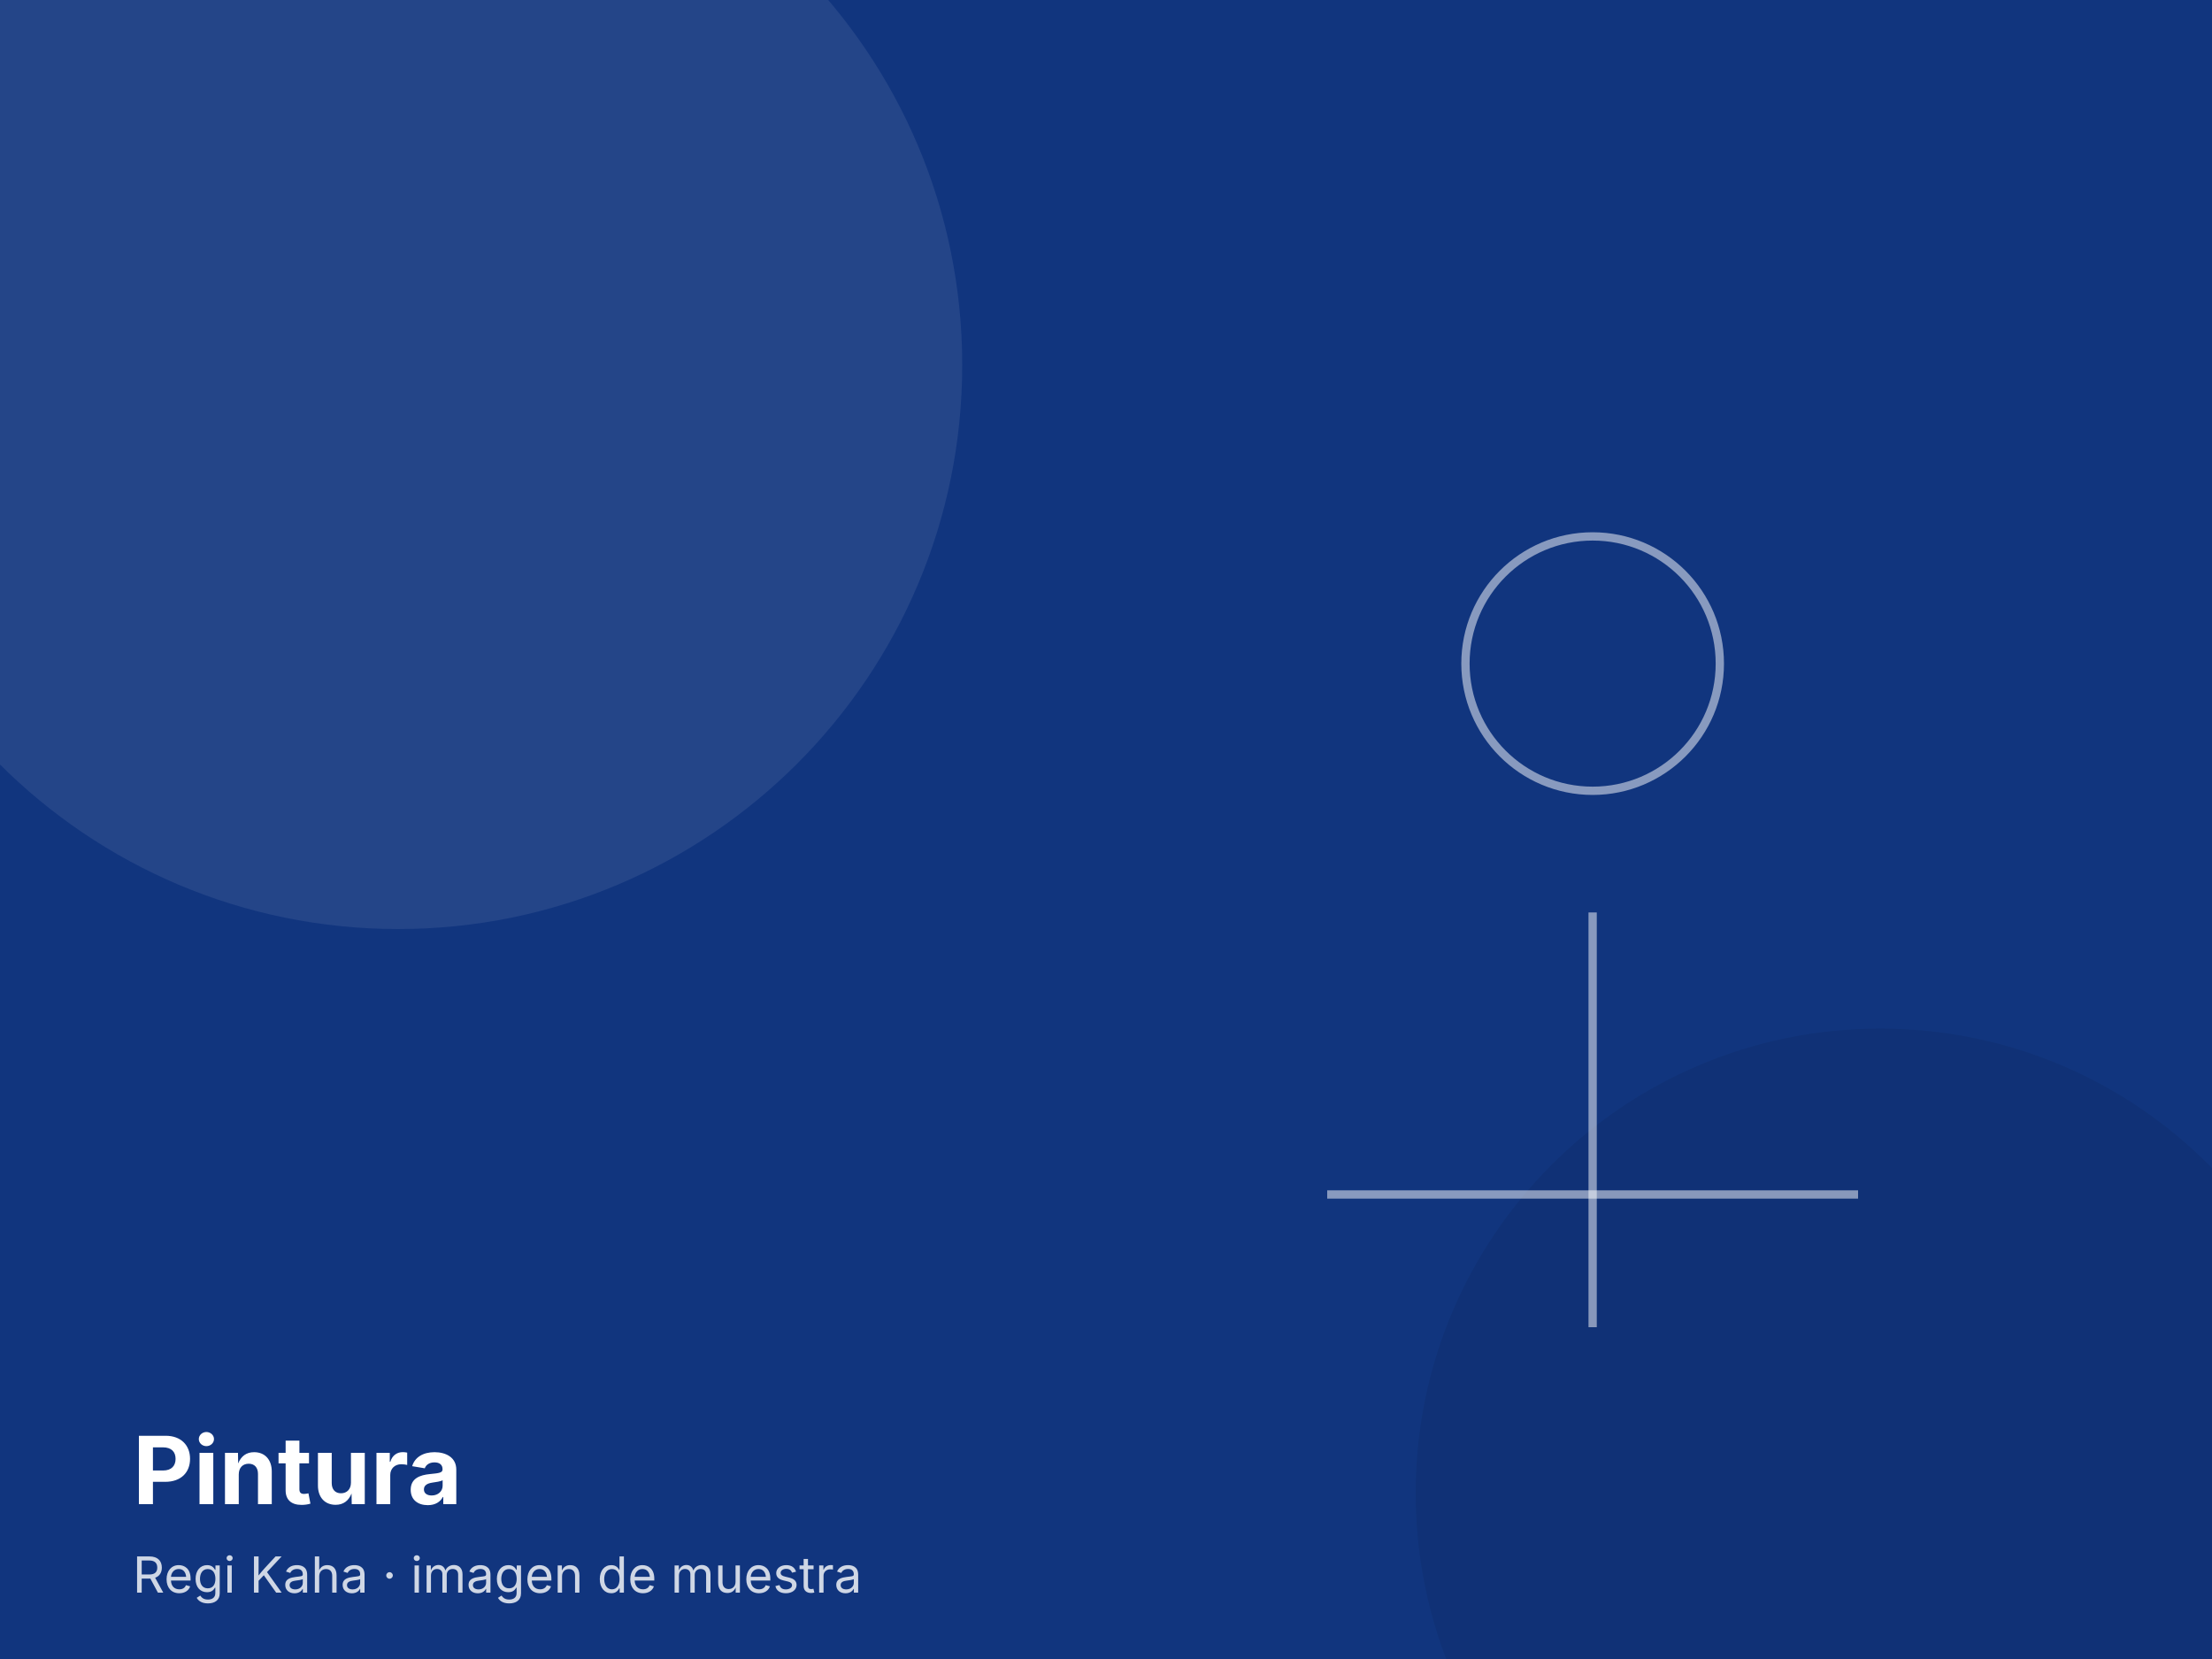
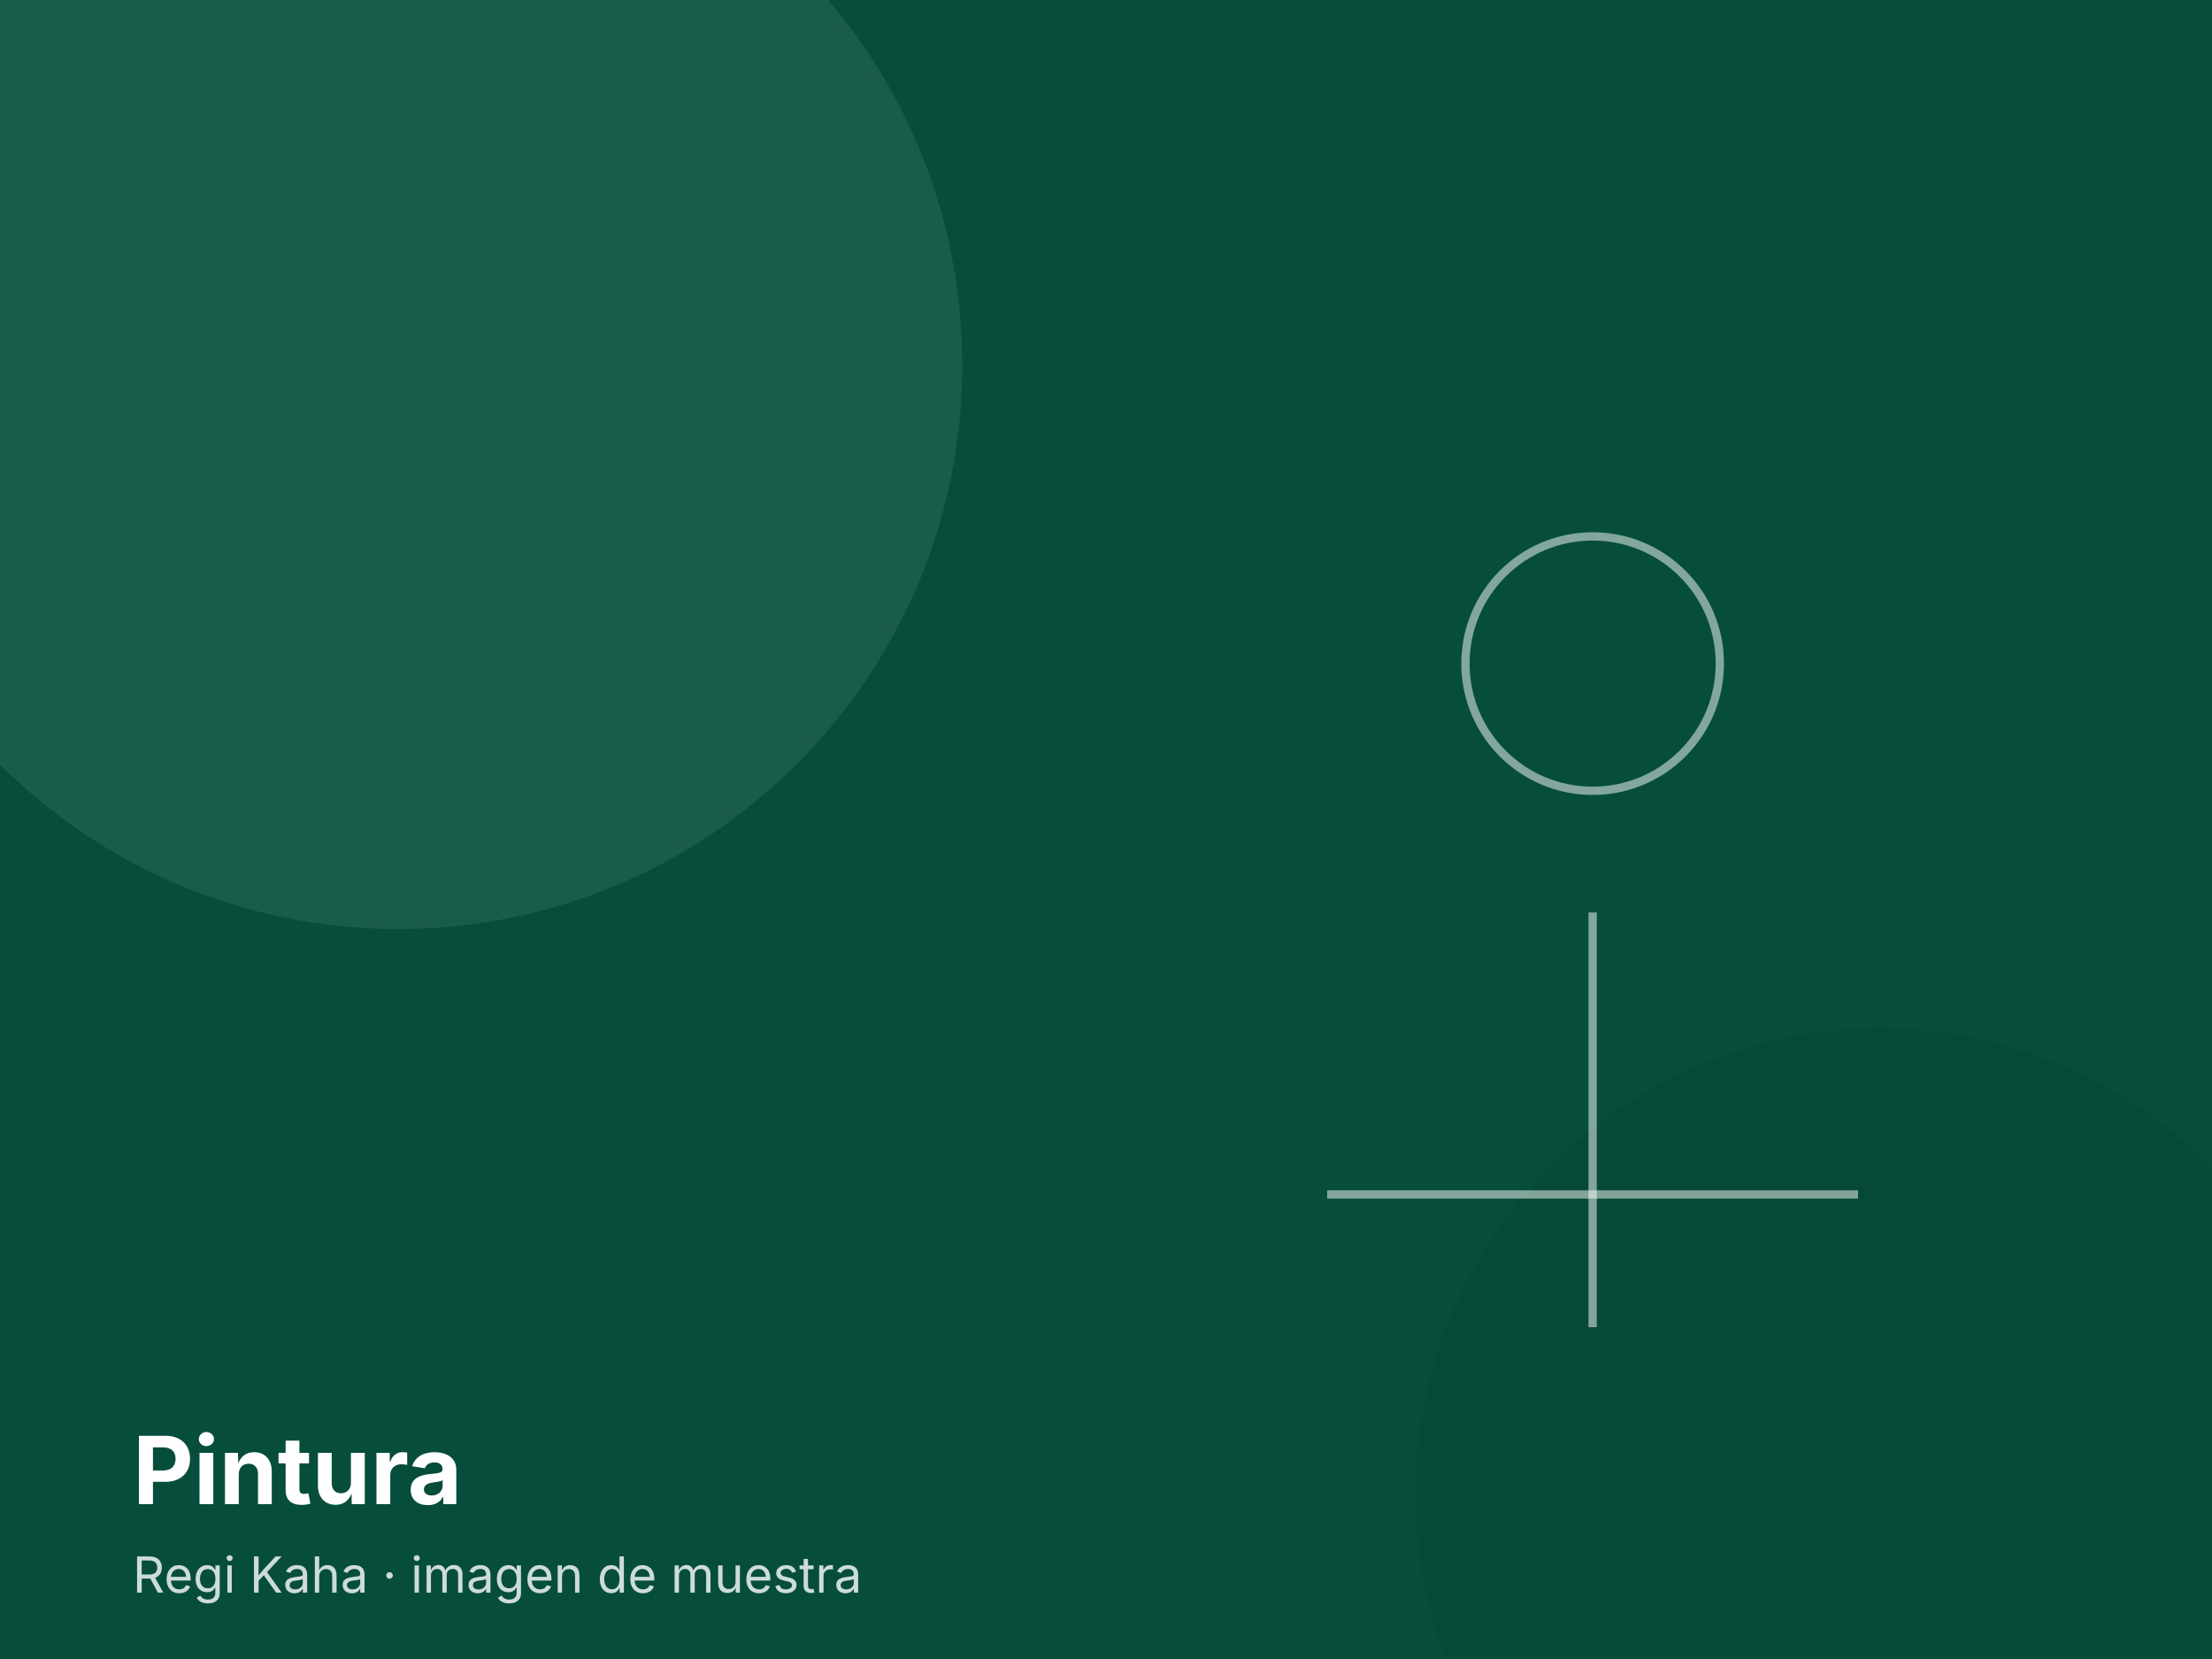
<svg xmlns="http://www.w3.org/2000/svg" width="800" height="600" viewBox="0 0 800 600">
  <defs>
    <linearGradient id="cg" gradientTransform="rotate(183)">
-       <stop offset="0" stop-color="#11357E" />
-       <stop offset="0.55" stop-color="#1F6FE0" />
-       <stop offset="1" stop-color="#3FB0F5" />
+       <stop offset="0" stop-color="#064E3B" />
+       <stop offset="0.55" stop-color="#0F766E" />
+       <stop offset="1" stop-color="#14B8A6" />
    </linearGradient>
  </defs>
  <rect width="800" height="600" fill="url(#cg)" />
  <circle cx="144" cy="132" r="204" fill="rgba(255,255,255,0.08)" />
  <circle cx="680" cy="540" r="168" fill="rgba(0,0,0,0.07)" />
  <g stroke="rgba(255,255,255,0.5)" stroke-width="3" fill="none">
    <circle cx="576" cy="240" r="46" />
    <path d="M576 330 V480" />
    <path d="M480 432 H672" />
  </g>
  <text x="48" y="544" font-family="Inter, sans-serif" font-size="34" font-weight="700" fill="#fff">Pintura</text>
  <text x="48" y="576" font-family="Inter, sans-serif" font-size="18" fill="rgba(255,255,255,0.8)">Regi Kaha · imagen de muestra</text>
</svg>
